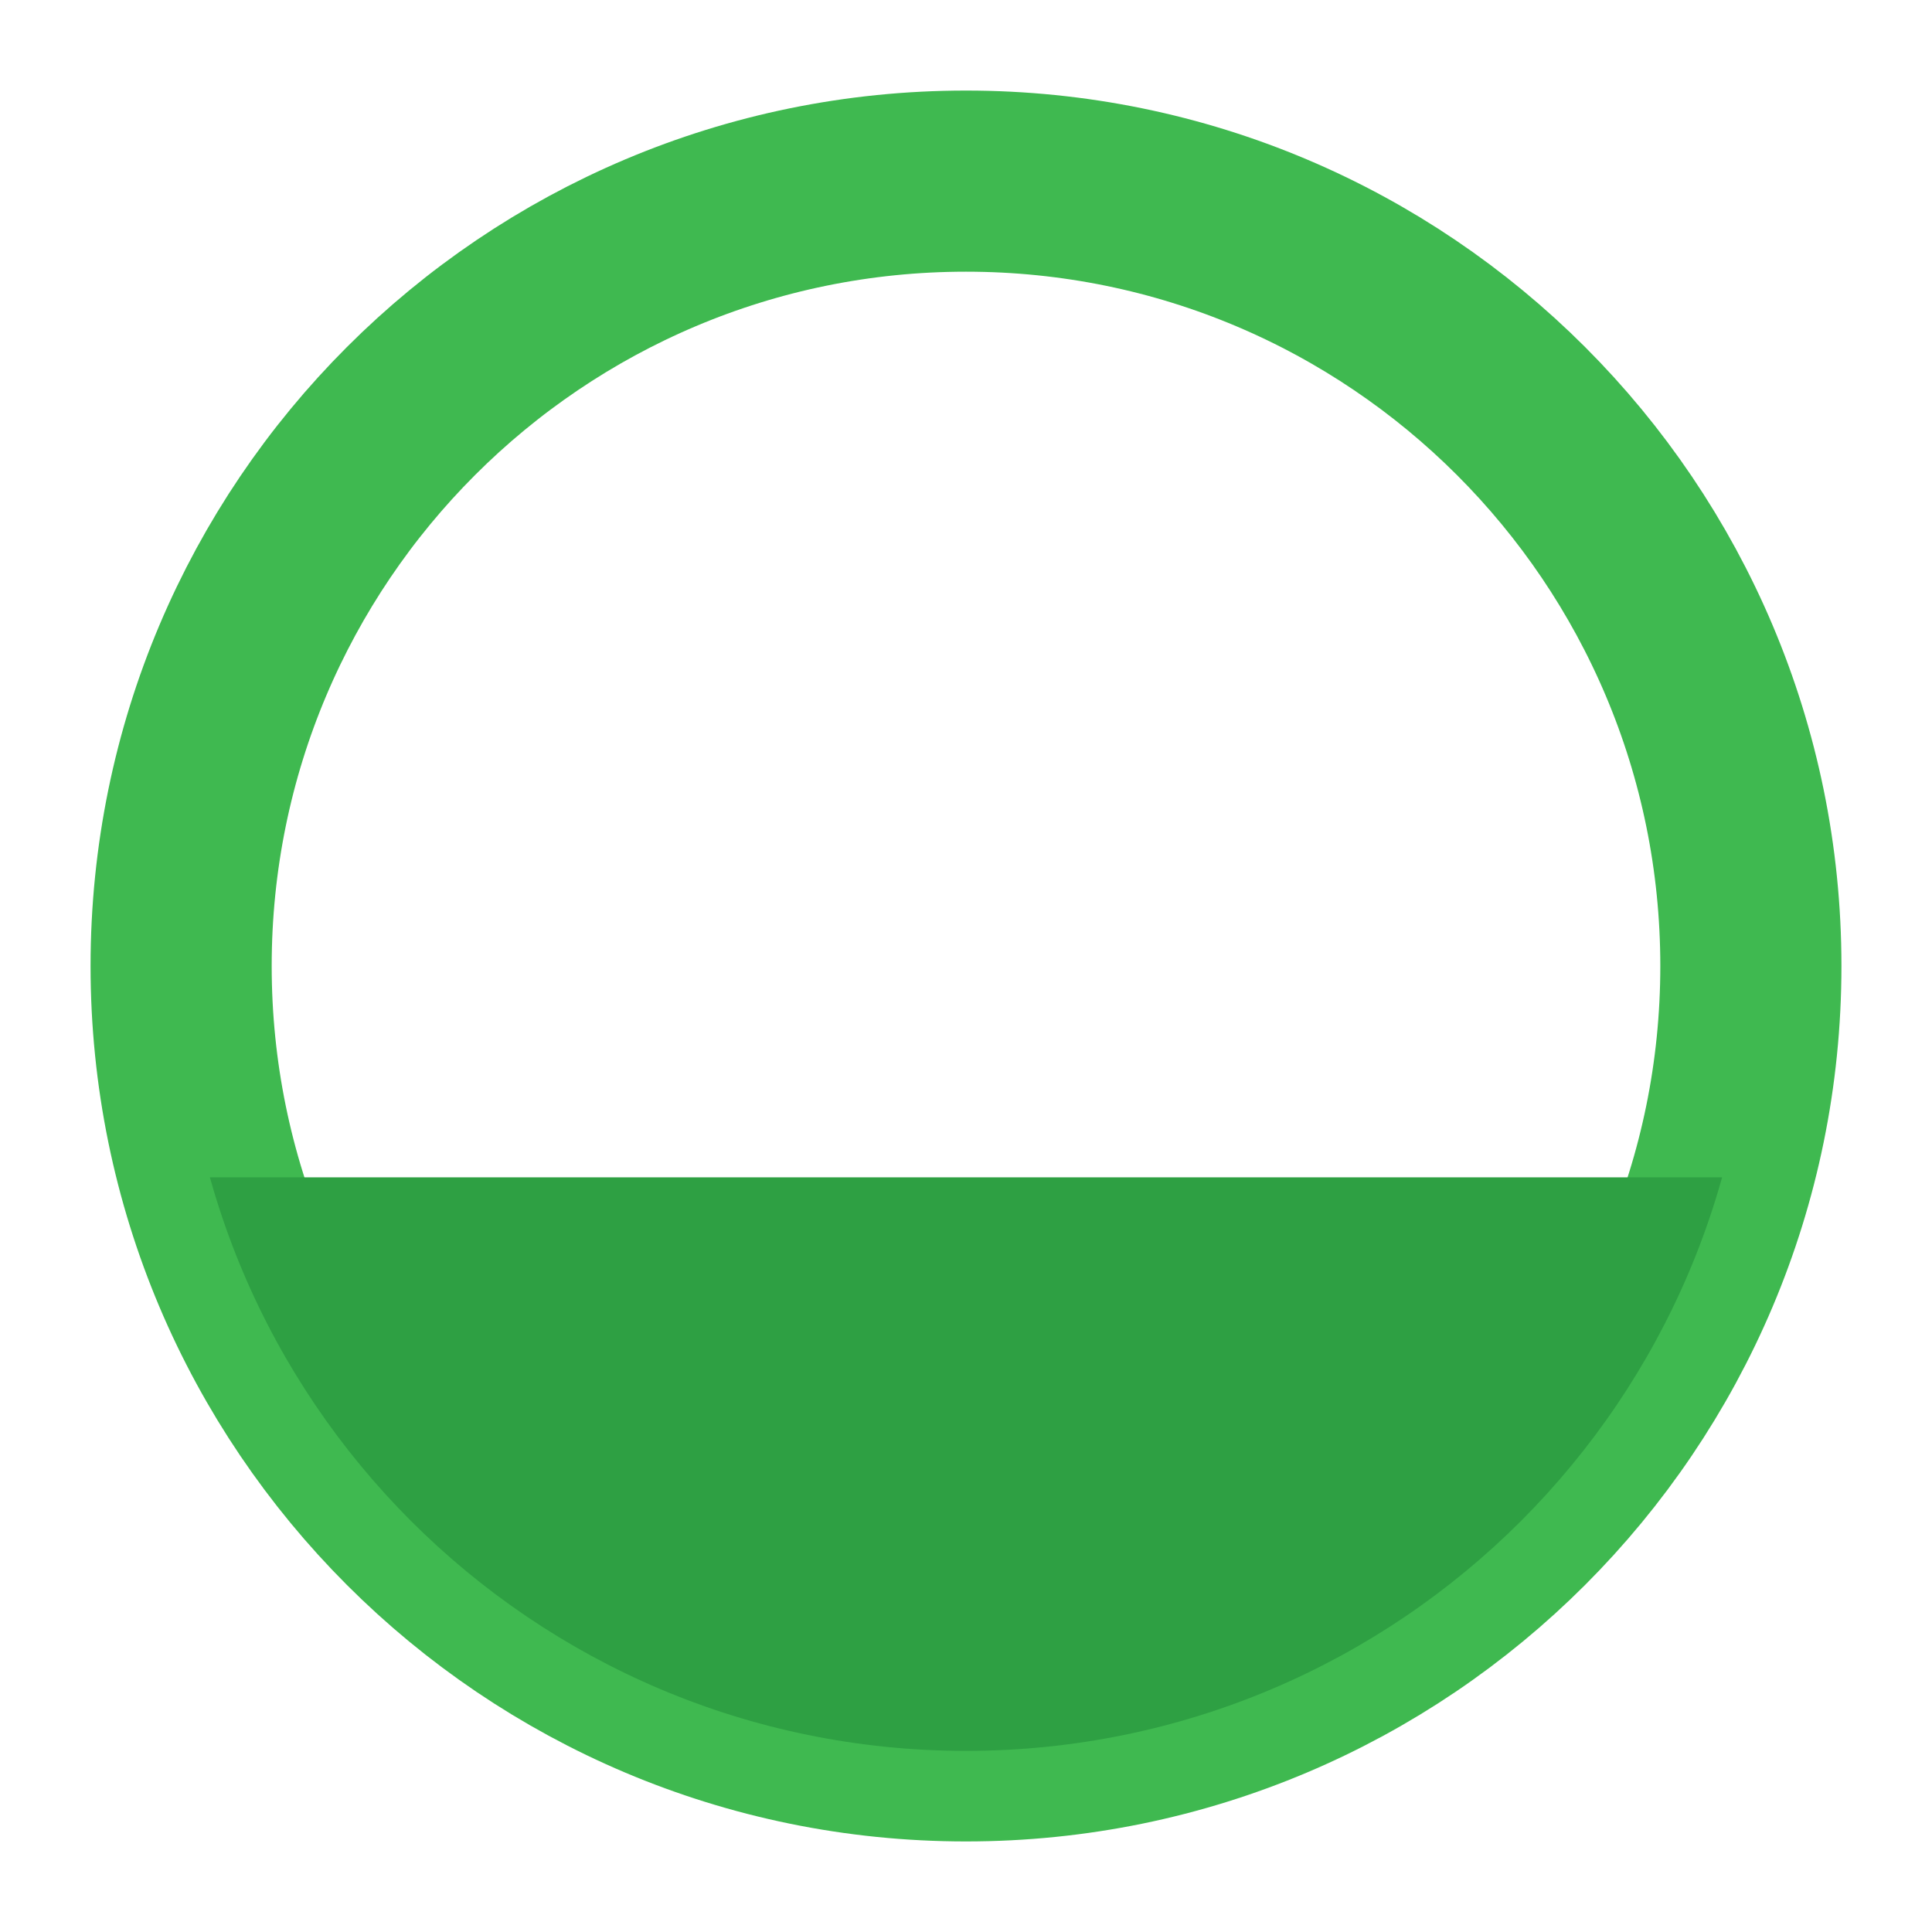
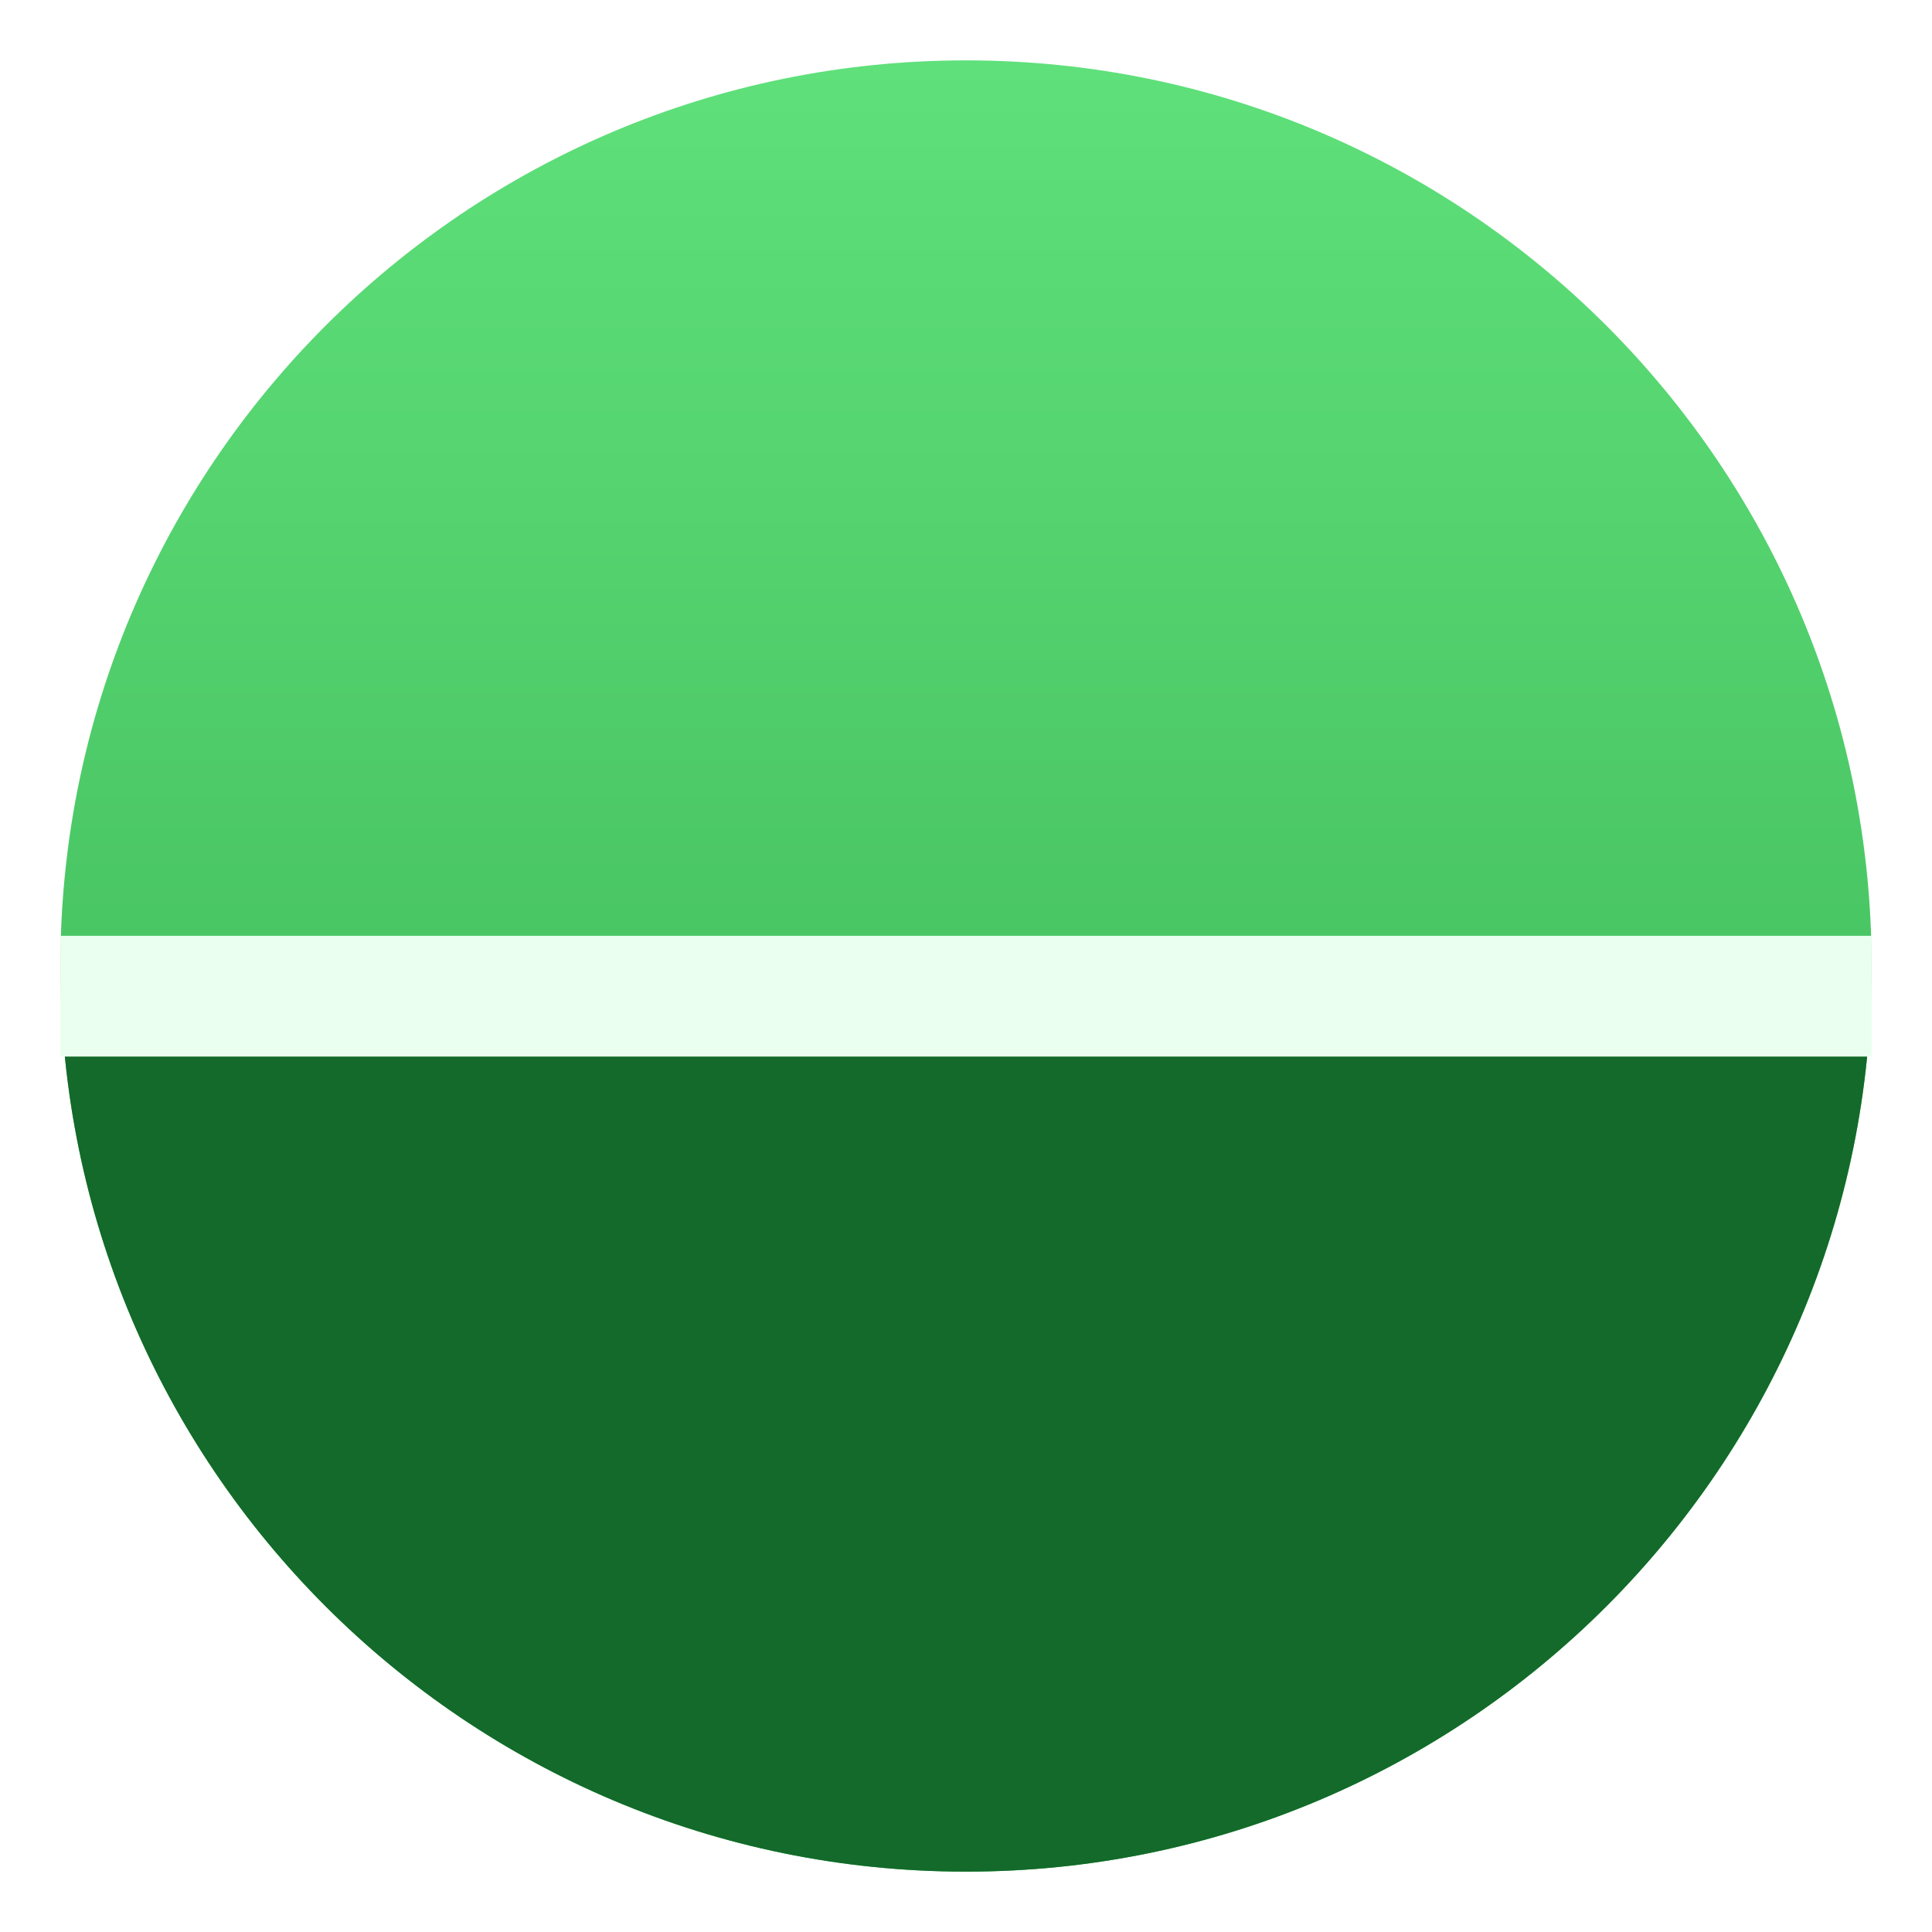
<svg xmlns="http://www.w3.org/2000/svg" viewBox="0 0 32 32" width="32" height="32" role="img" aria-label="Ballast">
  <defs>
-     <clipPath id="fav">
-       <circle cx="16" cy="16" r="13" />
+     <linearGradient id="f" x1="0" y1="0" x2="0" y2="1">
+       <stop offset="0" stop-color="#5fe07a" />
+       <stop offset="1" stop-color="#33ab4d" />
+     </linearGradient>
+     <clipPath id="fc">
+       <circle cx="16" cy="16" r="15" />
    </clipPath>
  </defs>
-   <circle cx="16" cy="16" r="13" fill="none" stroke="#3fb950" stroke-width="3" />
-   <g clip-path="url(#fav)">
-     <rect x="1" y="19.5" width="30" height="13" fill="#2ea043" />
+   <circle cx="16" cy="16" r="15" fill="url(#f)" />
+   <g clip-path="url(#fc)">
+     <rect x="1" y="16.5" width="30" height="15" fill="#136a2a" />
  </g>
+   <rect x="1" y="15.5" width="30" height="2" fill="#eafff0" />
</svg>
